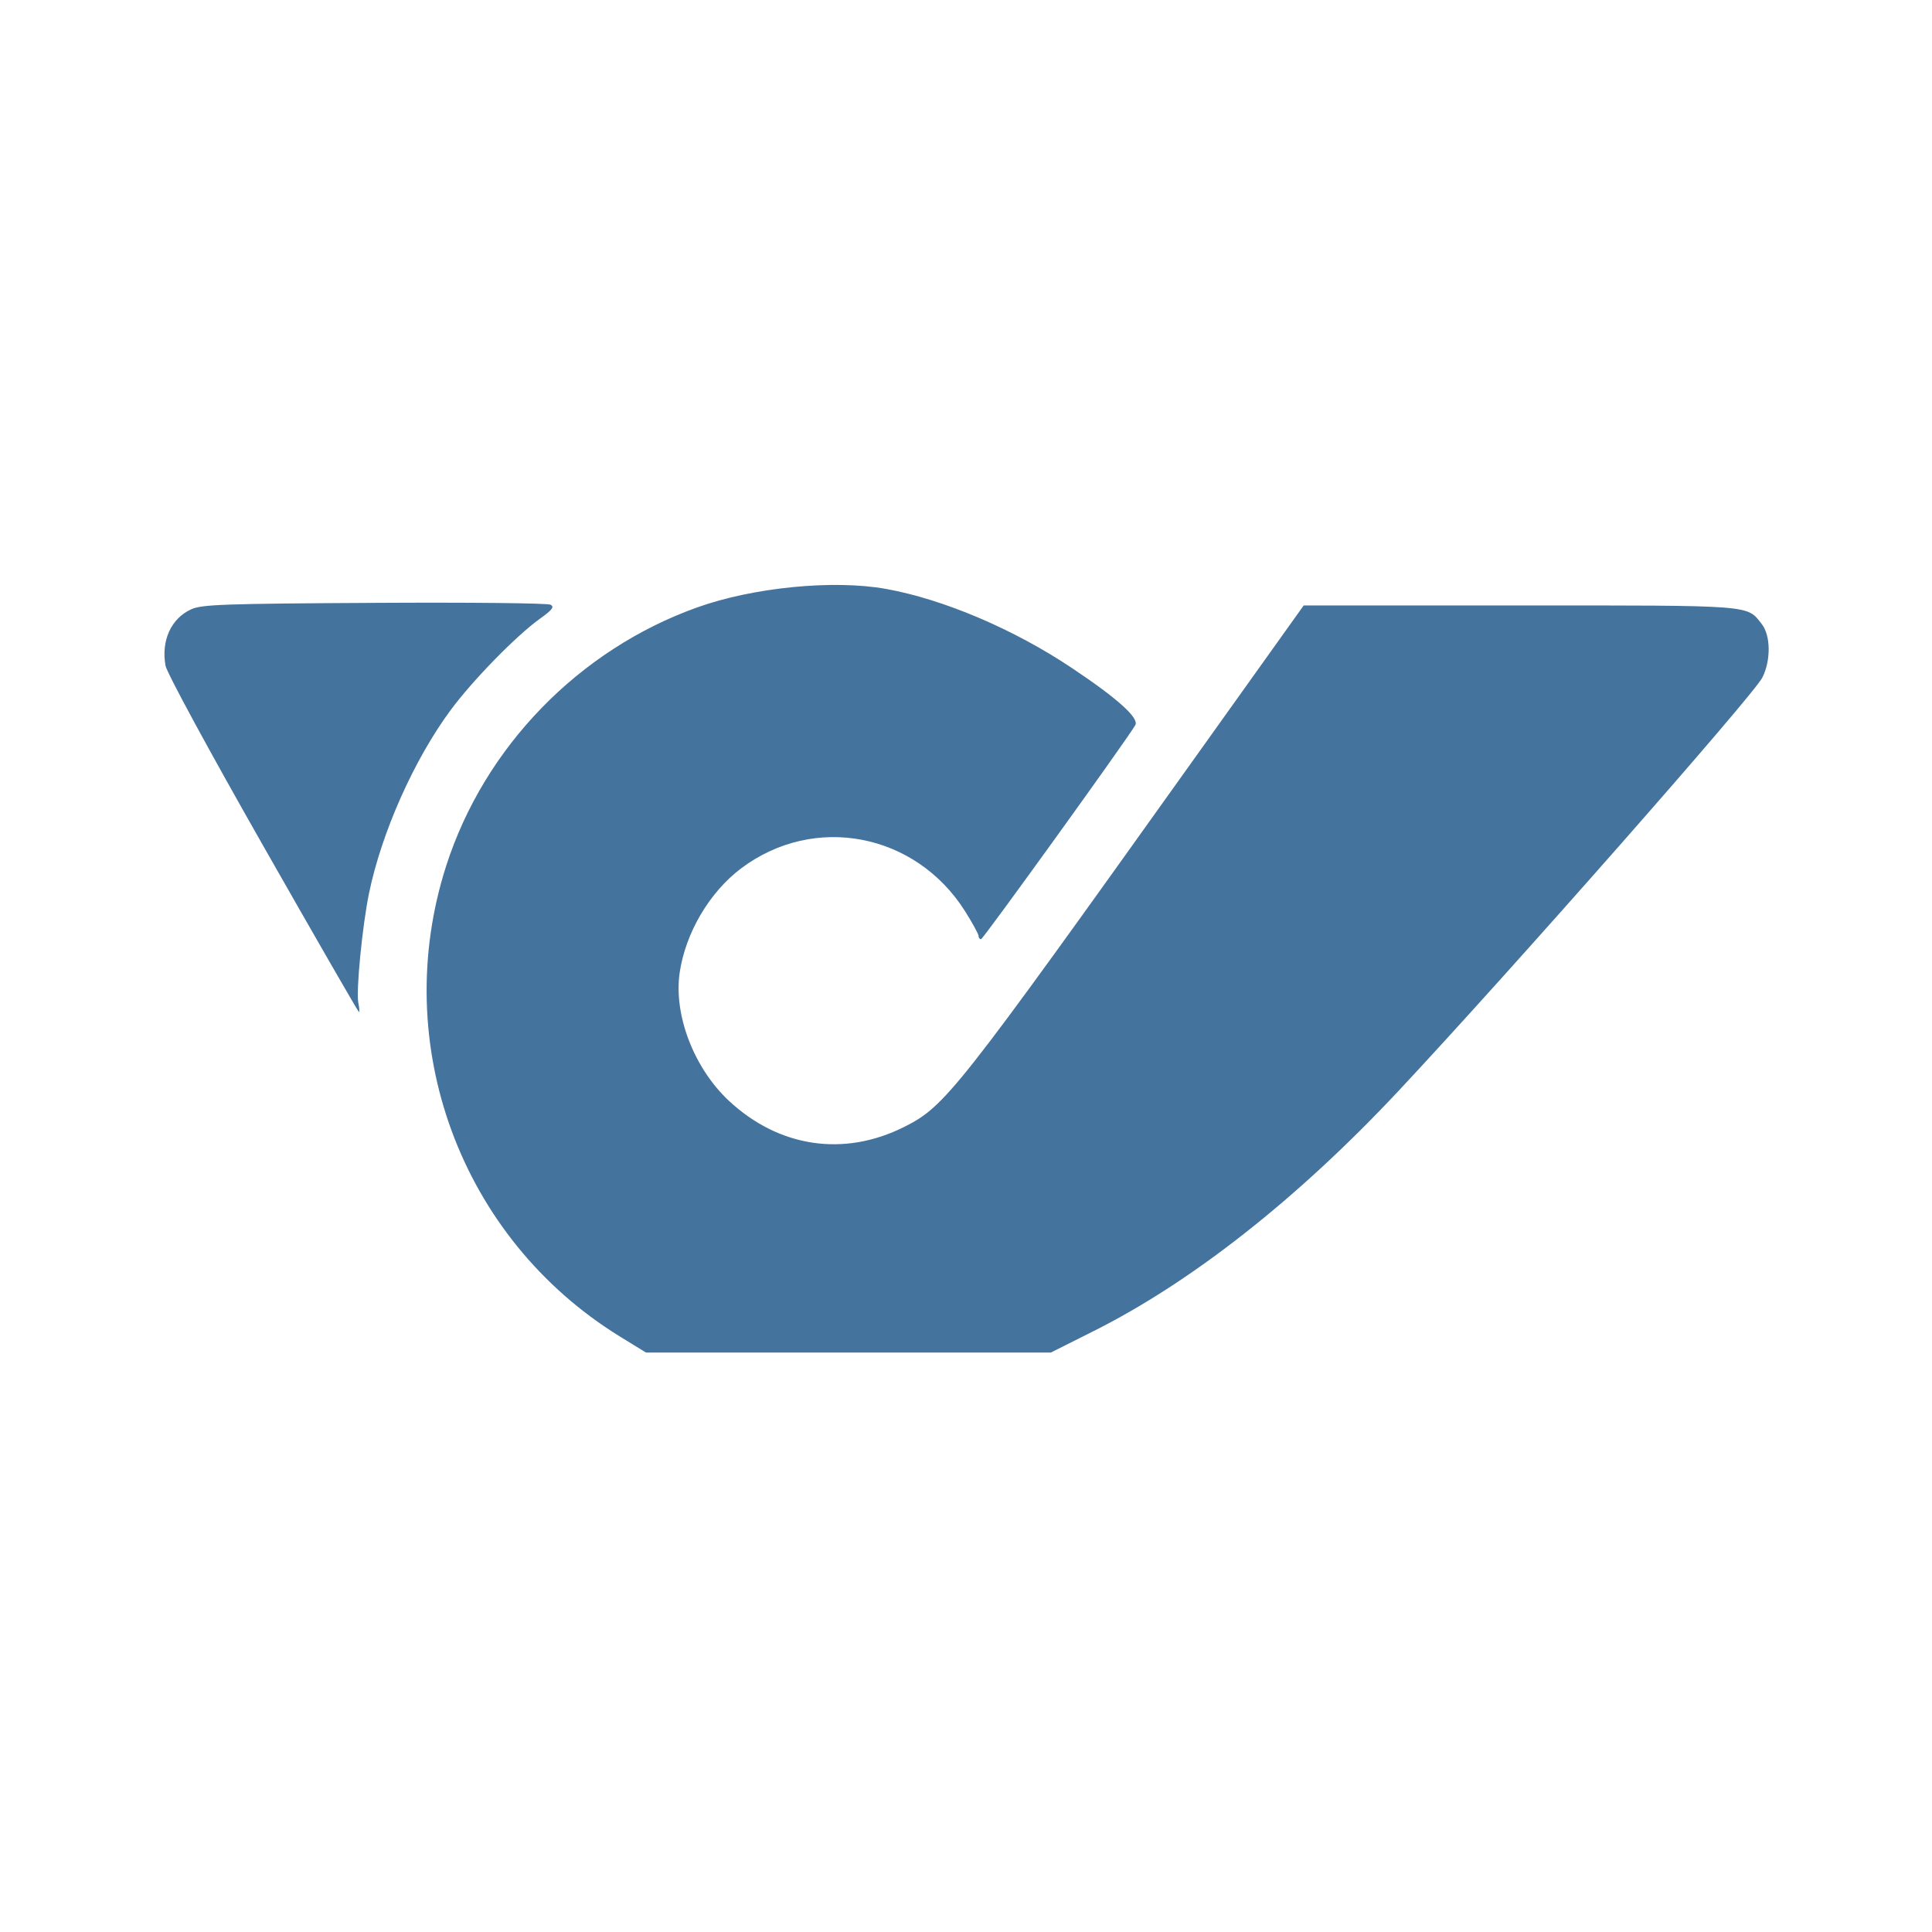
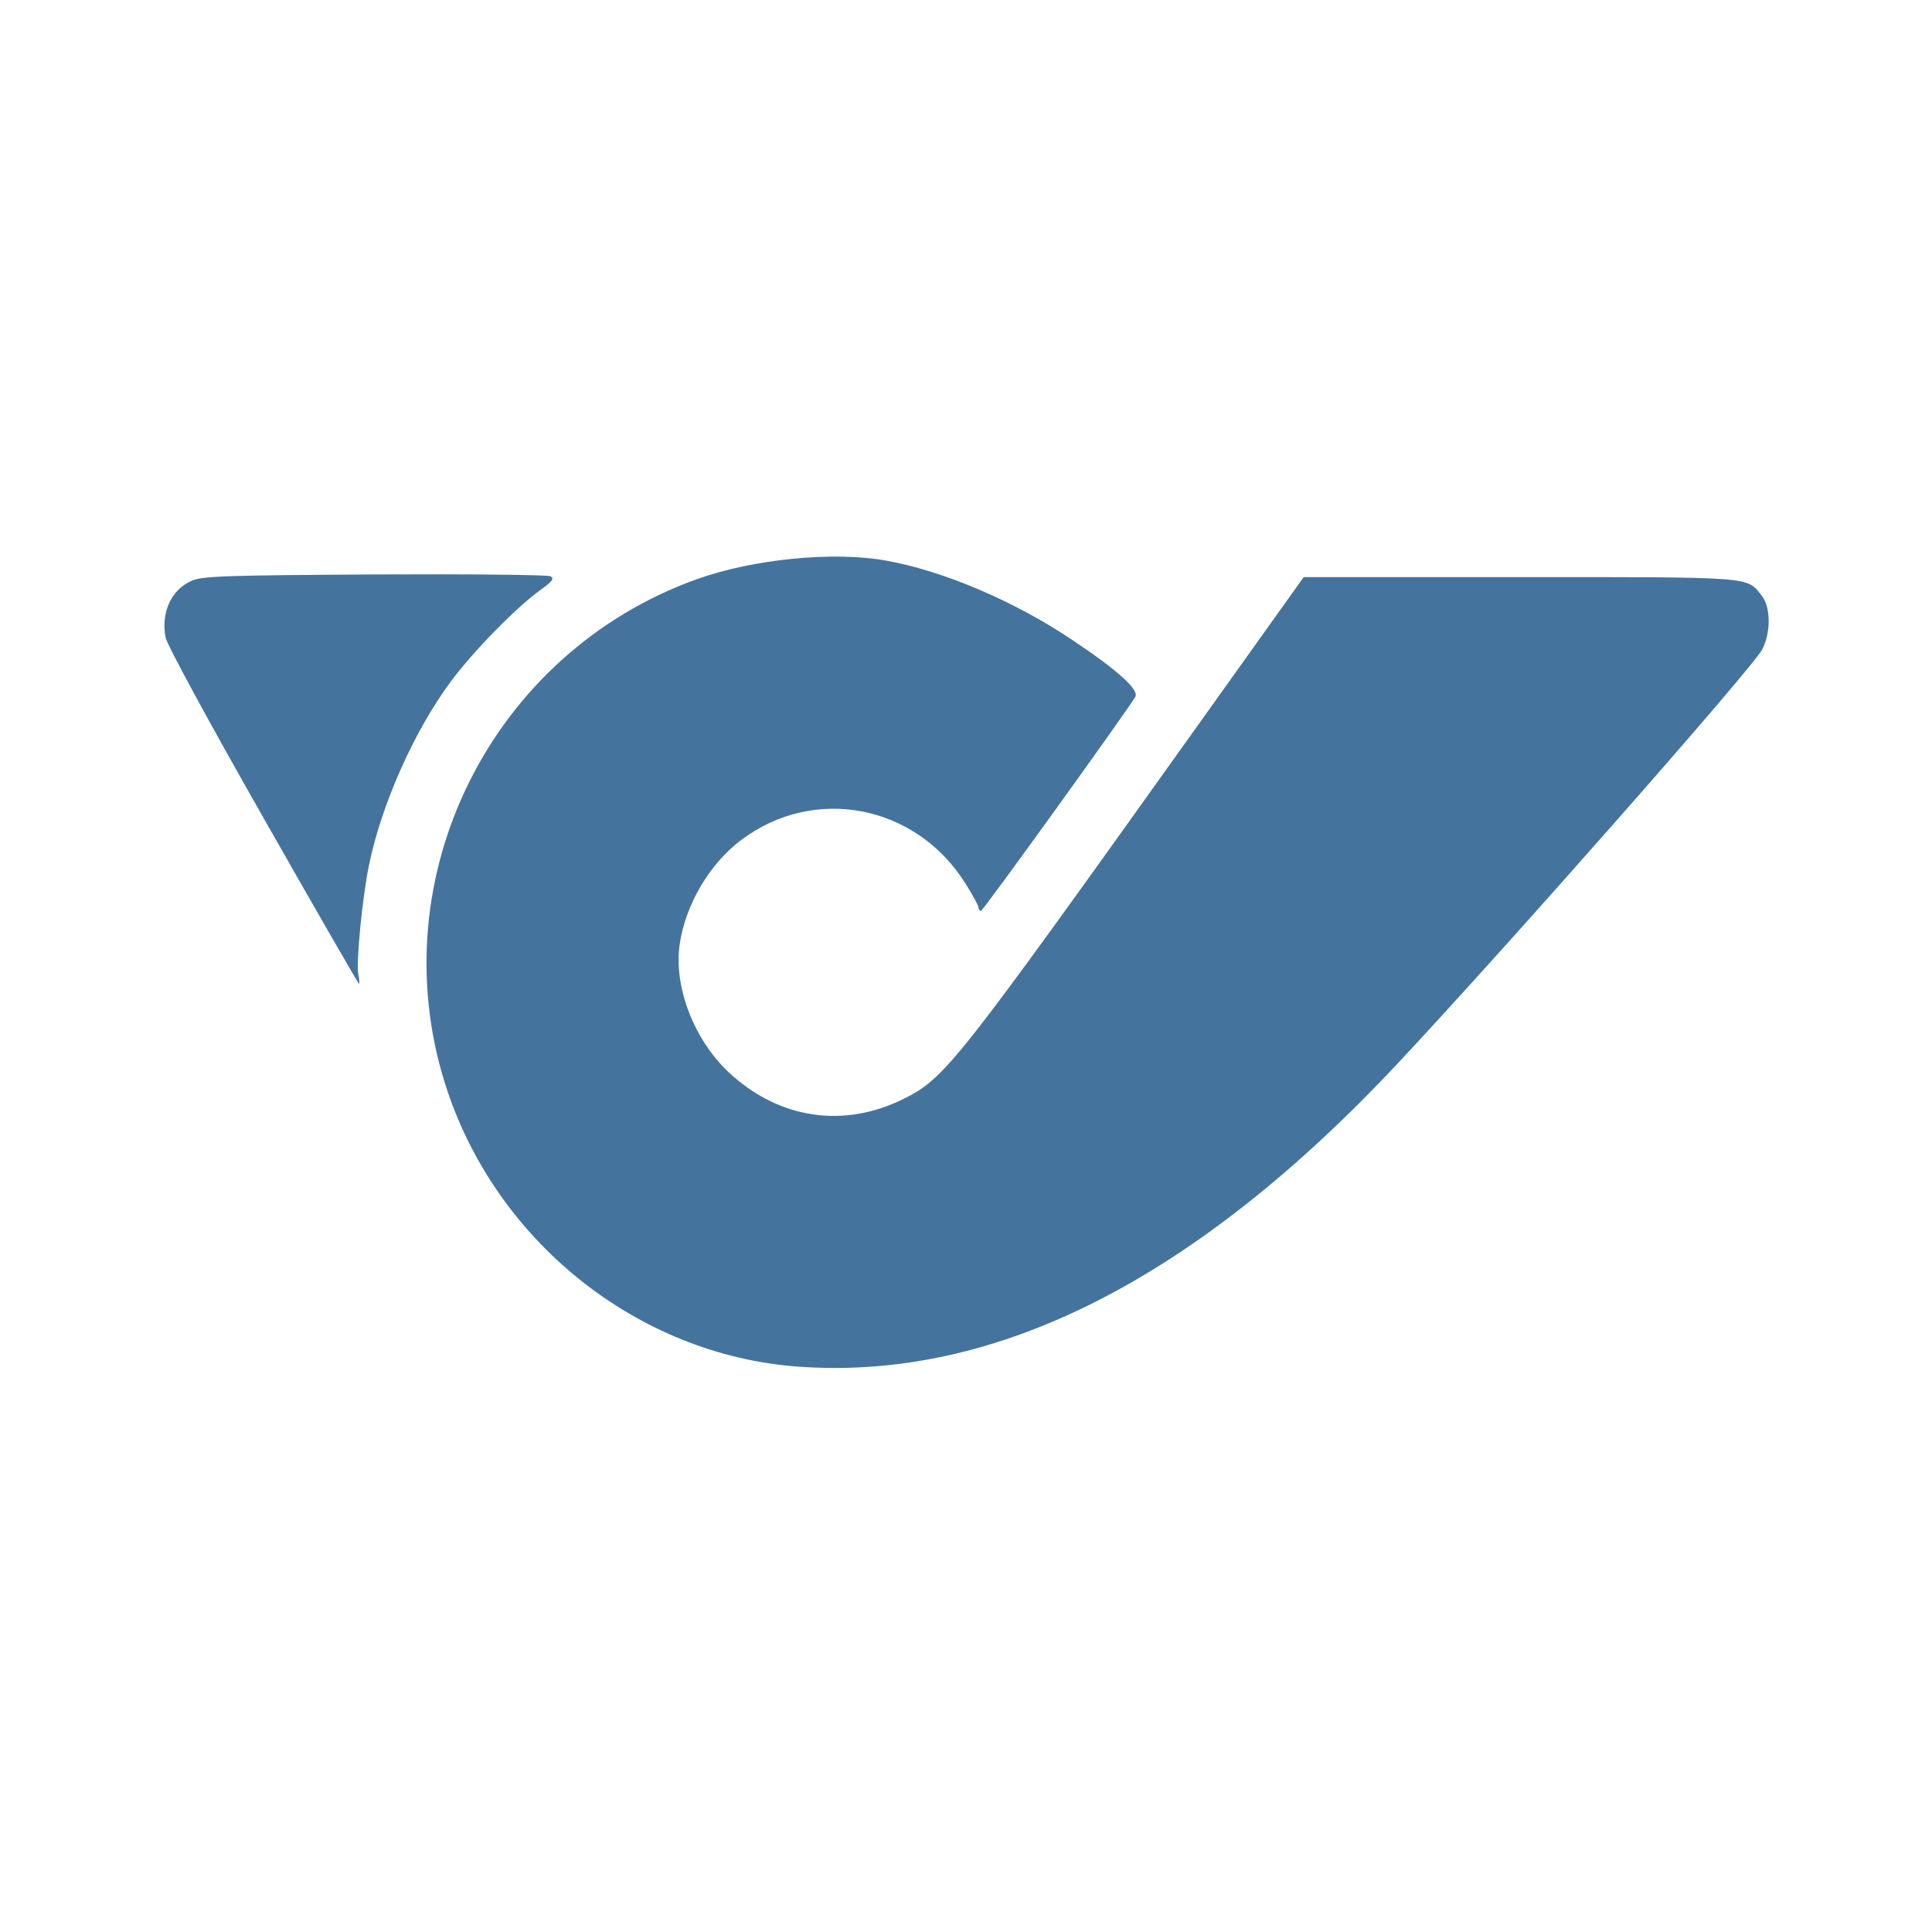
<svg xmlns="http://www.w3.org/2000/svg" viewBox="0 0 24 24">
-   <path fill="#44739e" fill-rule="evenodd" d="M 7.698,16.601 C 5.720,15.381 4.831,12.970 5.543,10.755 C 6.017,9.281 7.188,8.074 8.656,7.547 C 9.356,7.296 10.355,7.198 11.008,7.316 C 11.723,7.445 12.596,7.817 13.315,8.298 C 13.884,8.678 14.153,8.920 14.103,9.008 C 14.007,9.177 12.214,11.665 12.187,11.667 C 12.170,11.668 12.156,11.650 12.156,11.627 C 12.156,11.604 12.080,11.465 11.988,11.319 C 11.373,10.346 10.114,10.105 9.207,10.787 C 8.814,11.082 8.515,11.589 8.443,12.084 C 8.367,12.608 8.620,13.267 9.052,13.672 C 9.674,14.254 10.483,14.375 11.232,13.999 C 11.741,13.743 11.871,13.578 14.824,9.441 L 16.195,7.521 L 18.880,7.521 C 21.800,7.521 21.697,7.513 21.885,7.752 C 21.997,7.894 22.000,8.206 21.892,8.418 C 21.778,8.641 18.759,12.071 17.367,13.558 C 16.120,14.889 14.805,15.925 13.580,16.538 L 13.054,16.802 L 10.539,16.802 L 8.025,16.802 L 7.698,16.601 Z M 3.264,10.497 C 2.592,9.316 2.071,8.355 2.056,8.269 C 2.000,7.958 2.126,7.682 2.375,7.569 C 2.508,7.509 2.772,7.499 4.652,7.489 C 5.821,7.482 6.805,7.492 6.840,7.512 C 6.889,7.539 6.861,7.576 6.707,7.686 C 6.410,7.900 5.874,8.448 5.598,8.821 C 5.144,9.435 4.740,10.341 4.584,11.097 C 4.501,11.500 4.422,12.310 4.451,12.456 C 4.464,12.520 4.468,12.572 4.459,12.572 C 4.451,12.572 3.913,11.638 3.264,10.497 Z" />
+   <path fill="#44739e" fill-rule="evenodd" d="M 9.918,16.977 C 7.916,16.833 6.140,15.410 5.528,13.459 C 4.720,10.888 6.107,8.110 8.656,7.195 C 9.356,6.944 10.355,6.846 11.008,6.964 C 11.723,7.093 12.596,7.465 13.315,7.946 C 13.884,8.326 14.153,8.568 14.103,8.656 C 14.007,8.824 12.214,11.312 12.187,11.314 C 12.170,11.316 12.156,11.298 12.156,11.275 C 12.156,11.251 12.080,11.113 11.988,10.967 C 11.373,9.994 10.114,9.752 9.207,10.435 C 8.814,10.730 8.515,11.237 8.443,11.732 C 8.367,12.256 8.620,12.915 9.052,13.320 C 9.674,13.902 10.483,14.023 11.232,13.647 C 11.741,13.391 11.871,13.226 14.824,9.089 L 16.195,7.169 L 18.880,7.169 C 21.800,7.169 21.697,7.161 21.885,7.400 C 21.997,7.542 22.000,7.854 21.892,8.066 C 21.778,8.289 18.759,11.718 17.367,13.206 C 14.846,15.899 12.367,17.154 9.918,16.977 Z M 3.264,10.144 C 2.592,8.963 2.071,8.003 2.056,7.917 C 2.000,7.605 2.126,7.330 2.375,7.217 C 2.508,7.156 2.772,7.147 4.652,7.136 C 5.821,7.130 6.805,7.140 6.840,7.159 C 6.889,7.187 6.861,7.223 6.707,7.334 C 6.410,7.548 5.874,8.096 5.598,8.469 C 5.144,9.083 4.740,9.989 4.584,10.745 C 4.501,11.148 4.422,11.958 4.451,12.104 C 4.464,12.168 4.468,12.220 4.459,12.220 C 4.451,12.220 3.913,11.286 3.264,10.144 Z" />
</svg>
